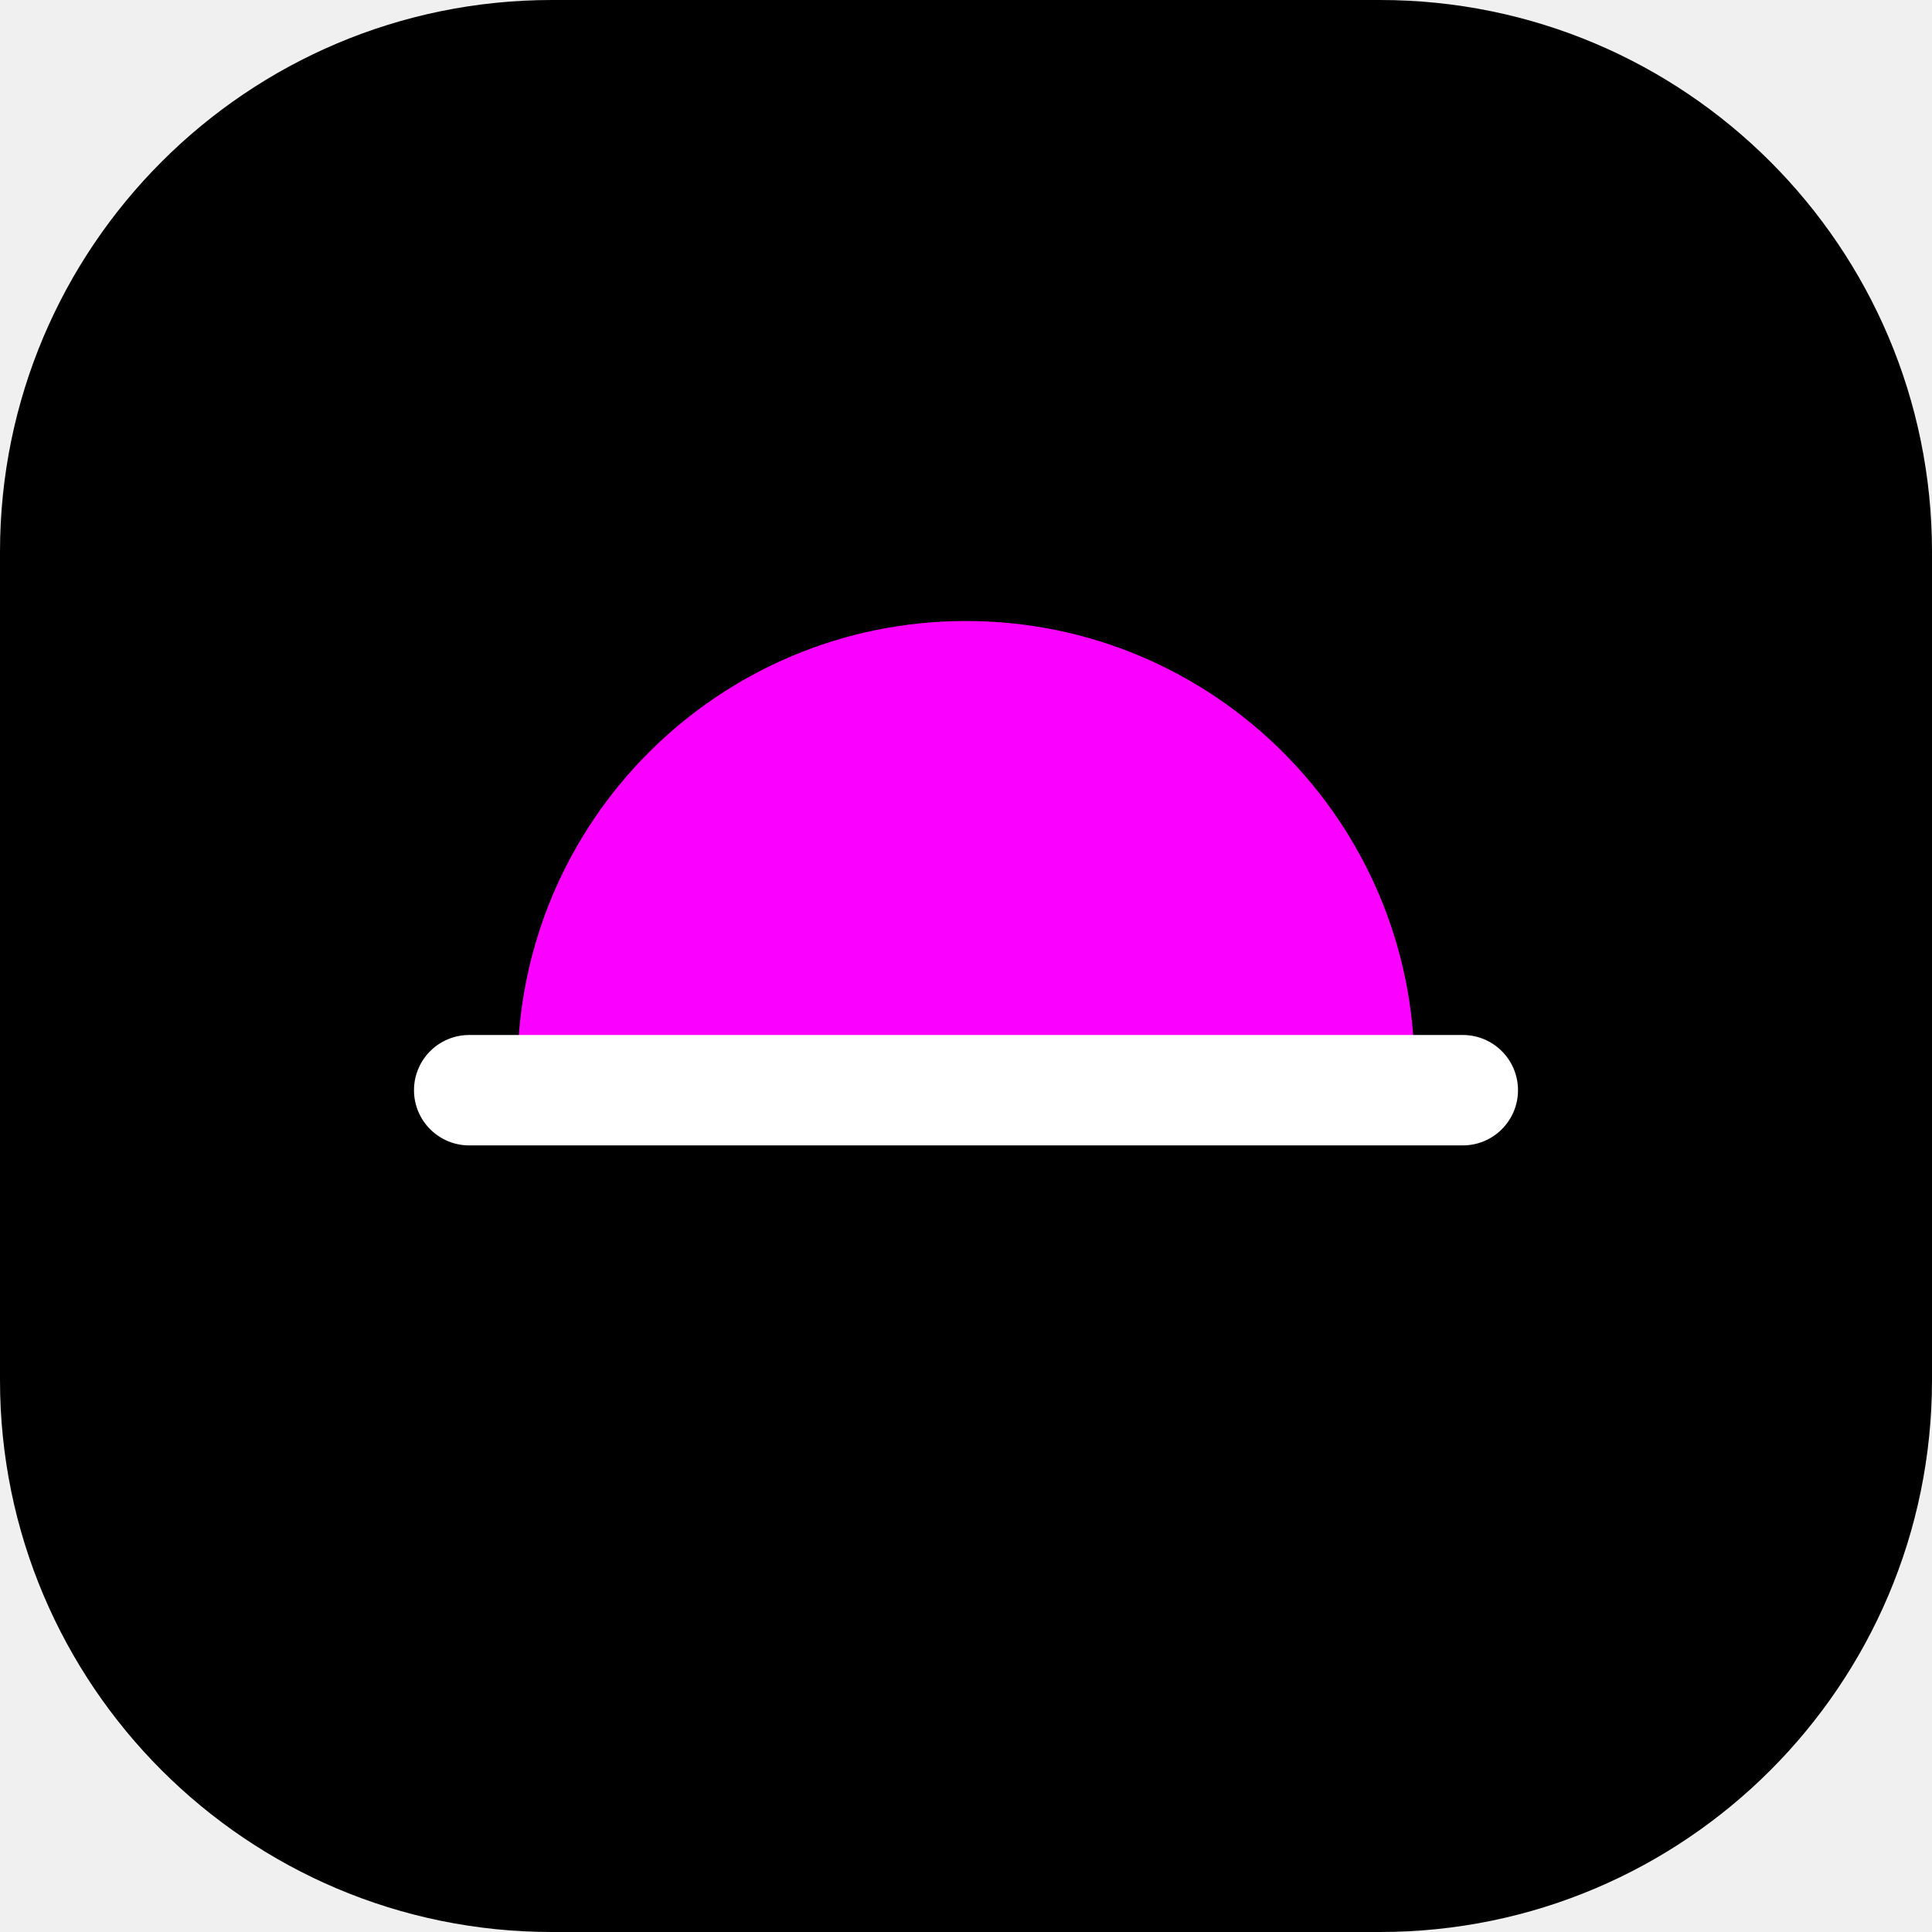
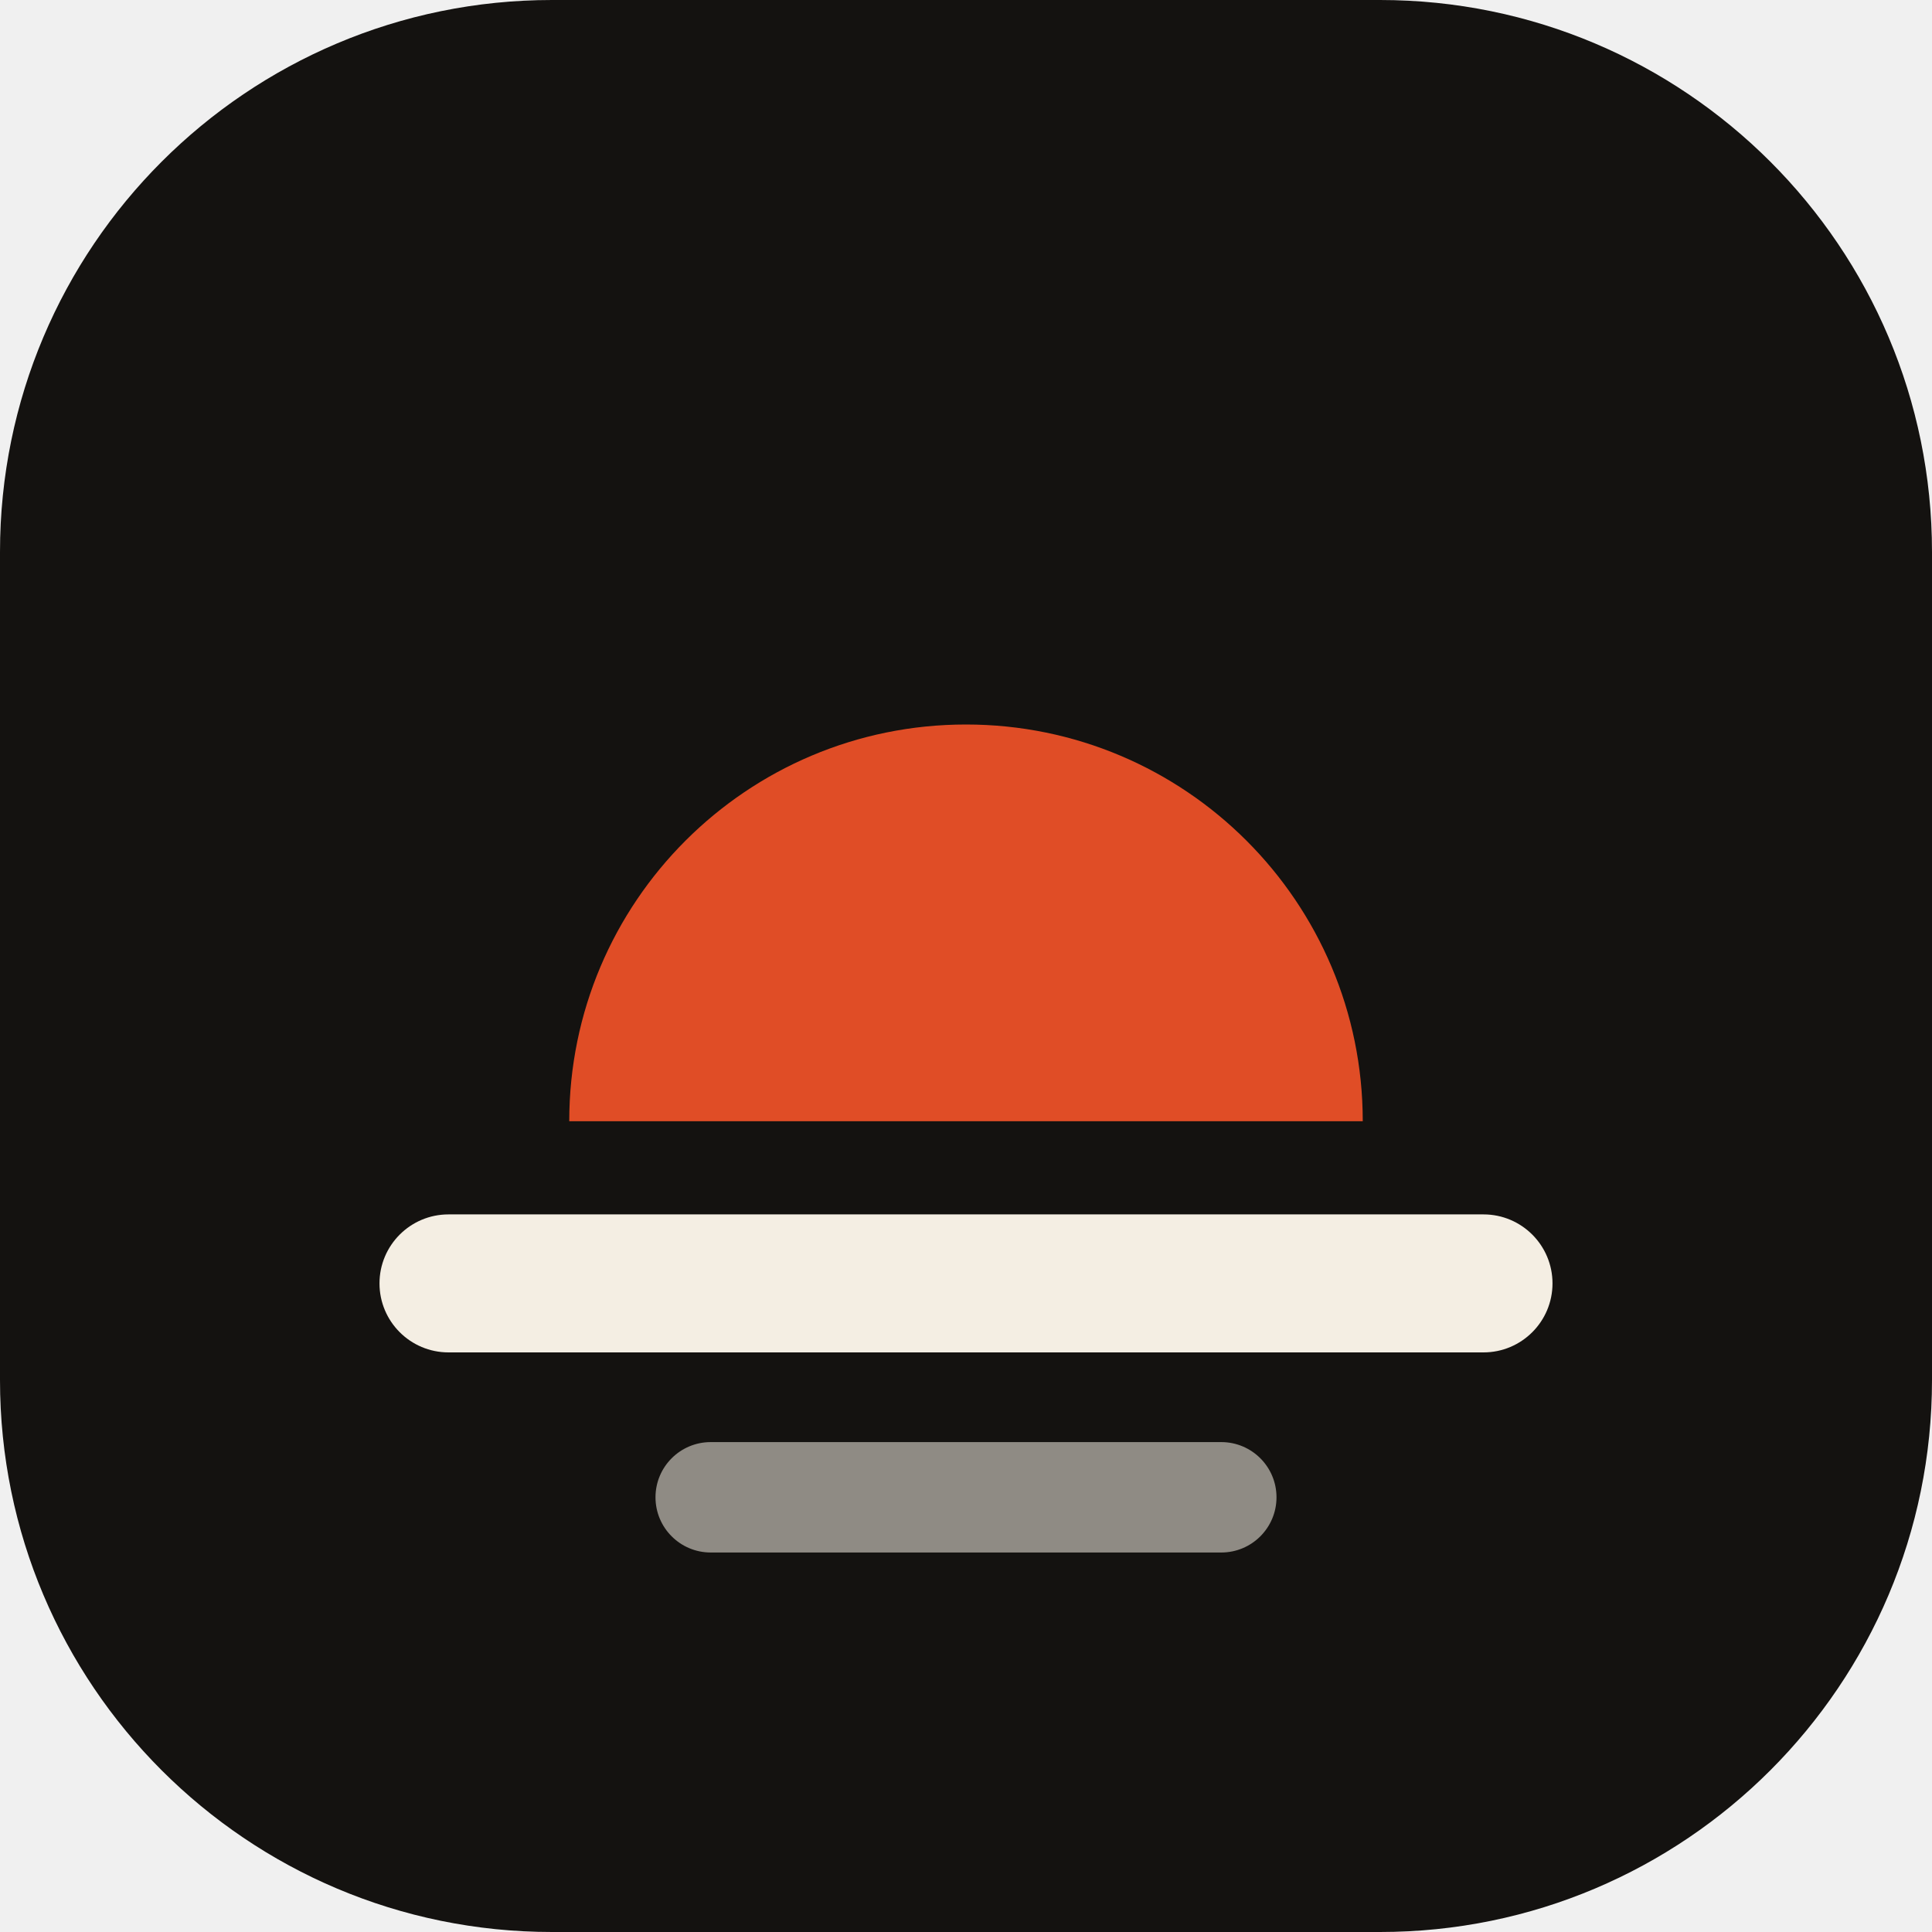
<svg xmlns="http://www.w3.org/2000/svg" viewBox="0 0 28 28">
-   <rect width="28" height="28" rx="8" fill="#000" />
-   <circle cx="14" cy="15.5" r="6.5" fill="#FA00FF" />
-   <rect x="5" y="15.5" width="18" height="8" fill="#000" />
-   <rect x="6" y="15" width="16" height="1.6" rx="0.8" fill="#FFF" />
+   <rect width="28" height="28" rx="8" fill="#141210" />
+   <path d="M8.25 16.25a5.75 5.75 0 0 1 11.5 0Z" fill="#E04D26" />
+   <rect x="5.5" y="17.6" width="17" height="2" rx="1" fill="#F4EEE3" />
+   <rect x="9.5" y="20.9" width="9" height="1.6" rx="0.8" fill="#F4EEE3" opacity="0.55" />
</svg>
